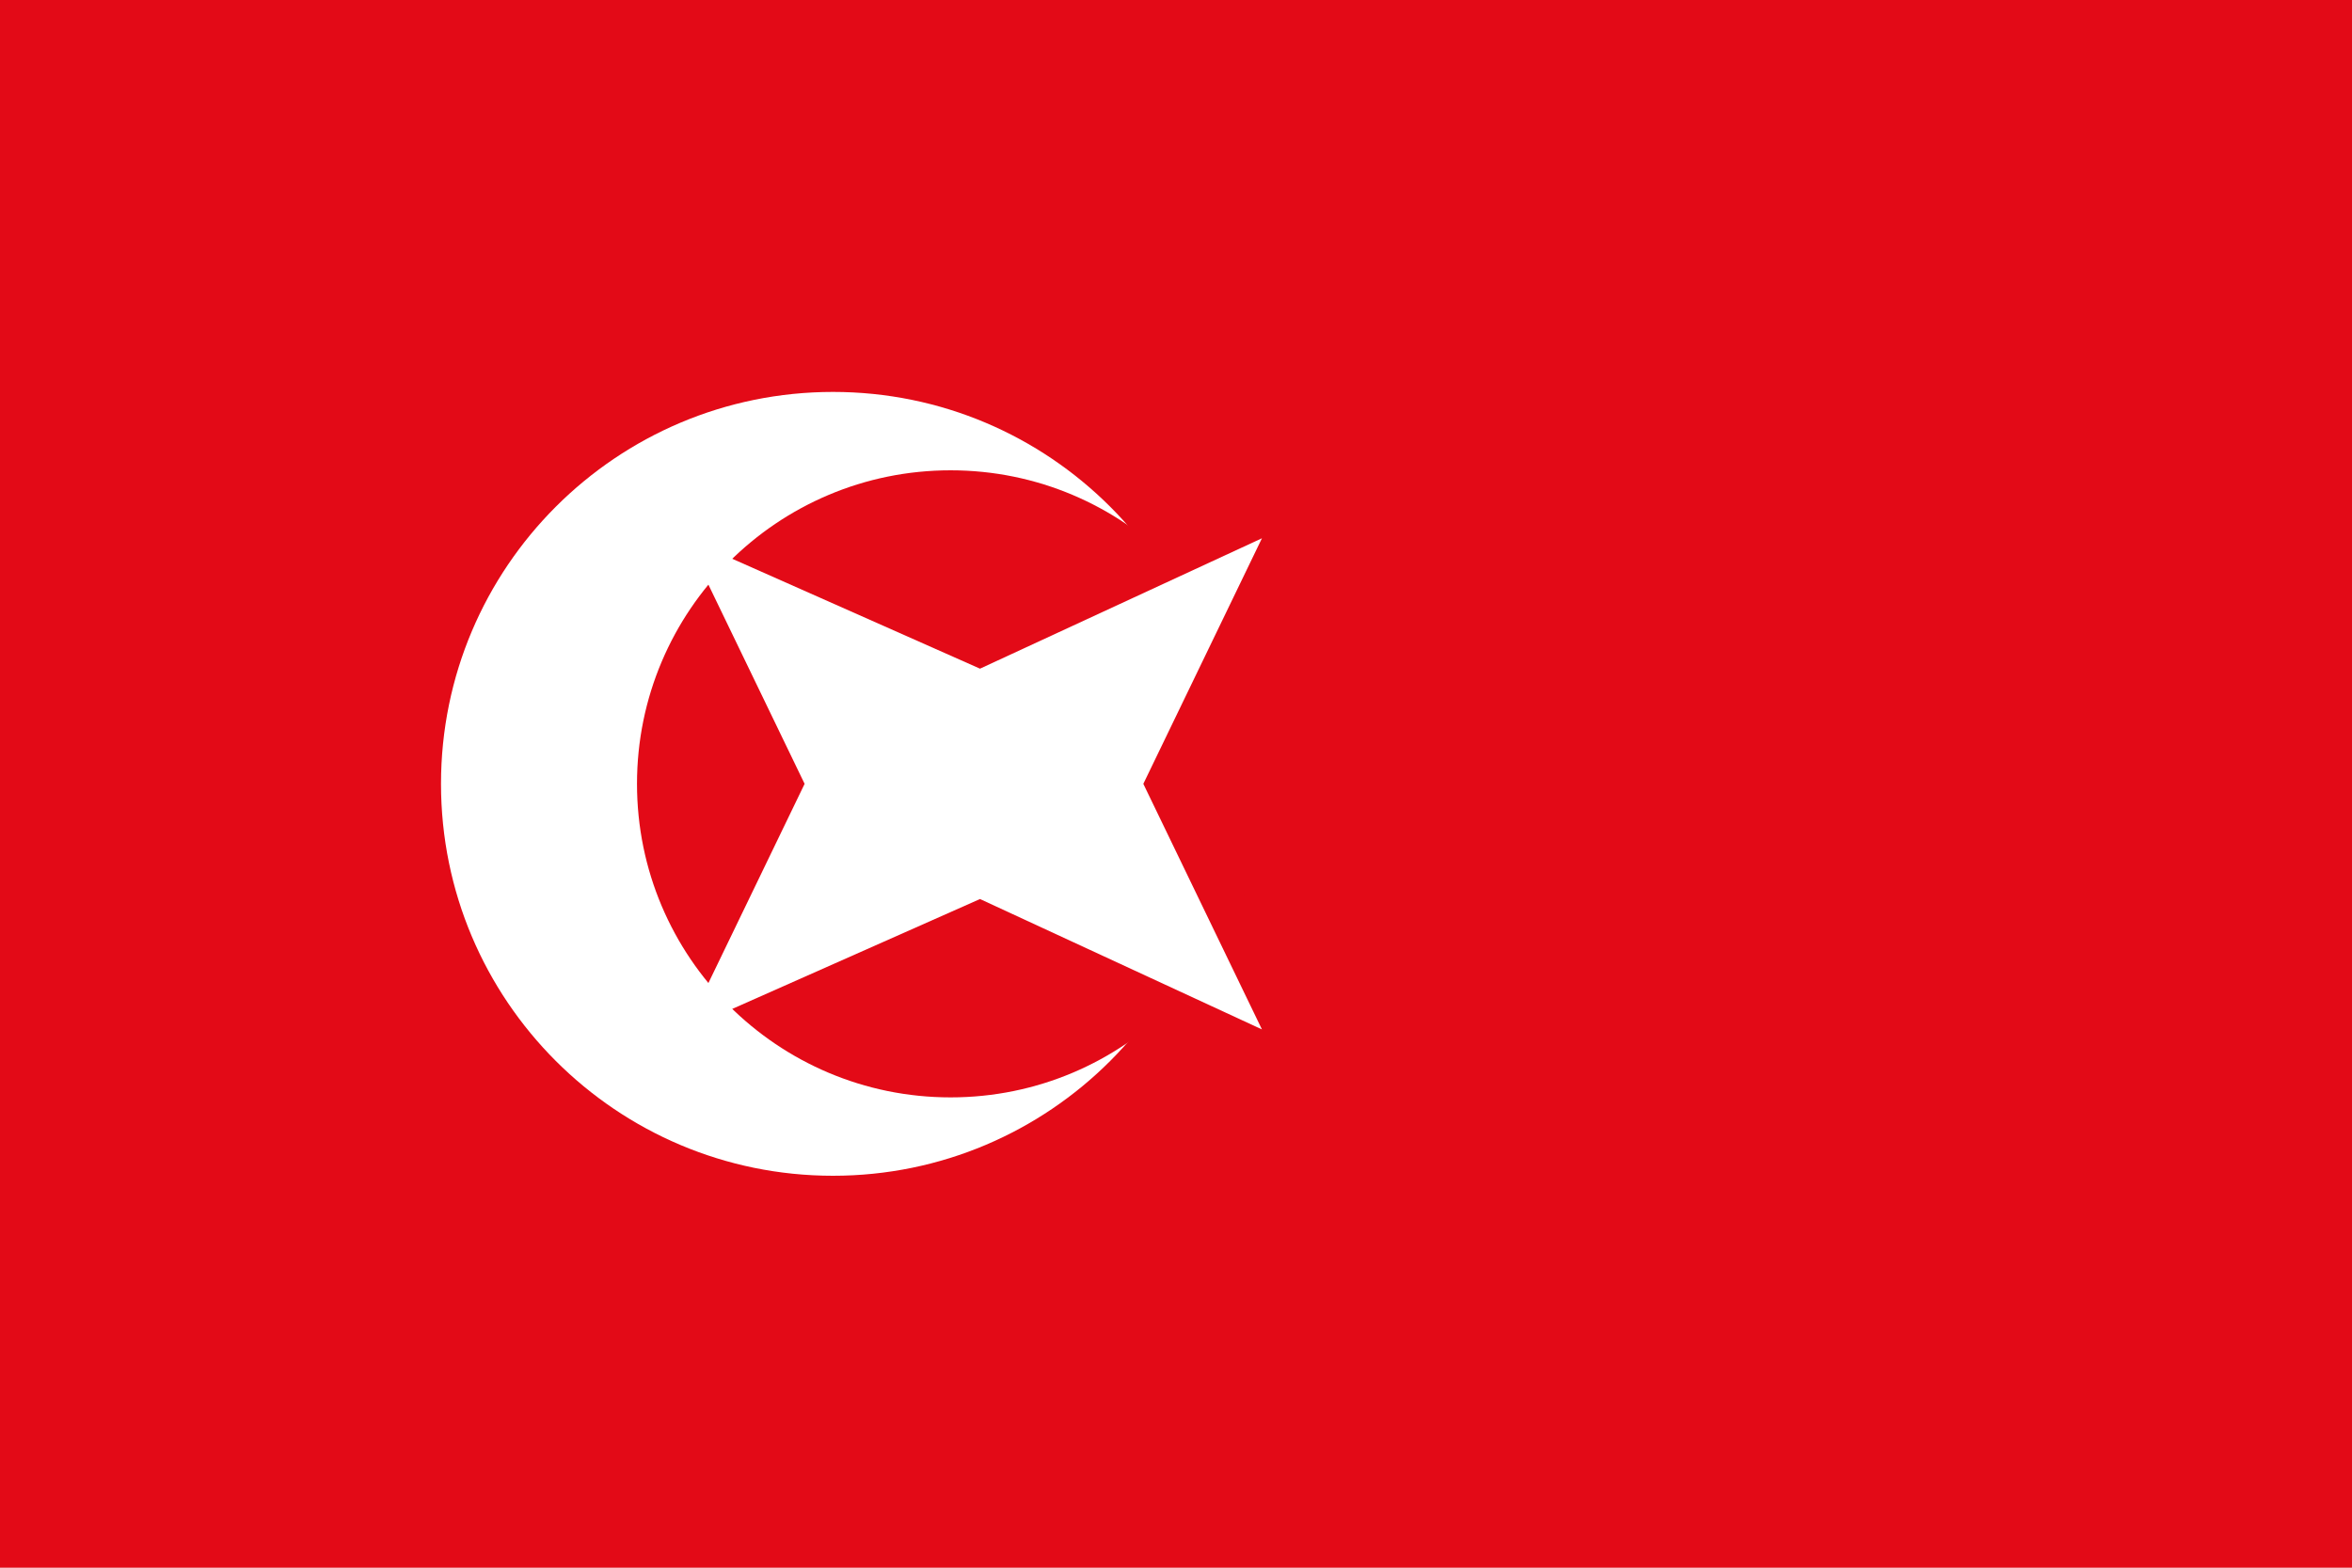
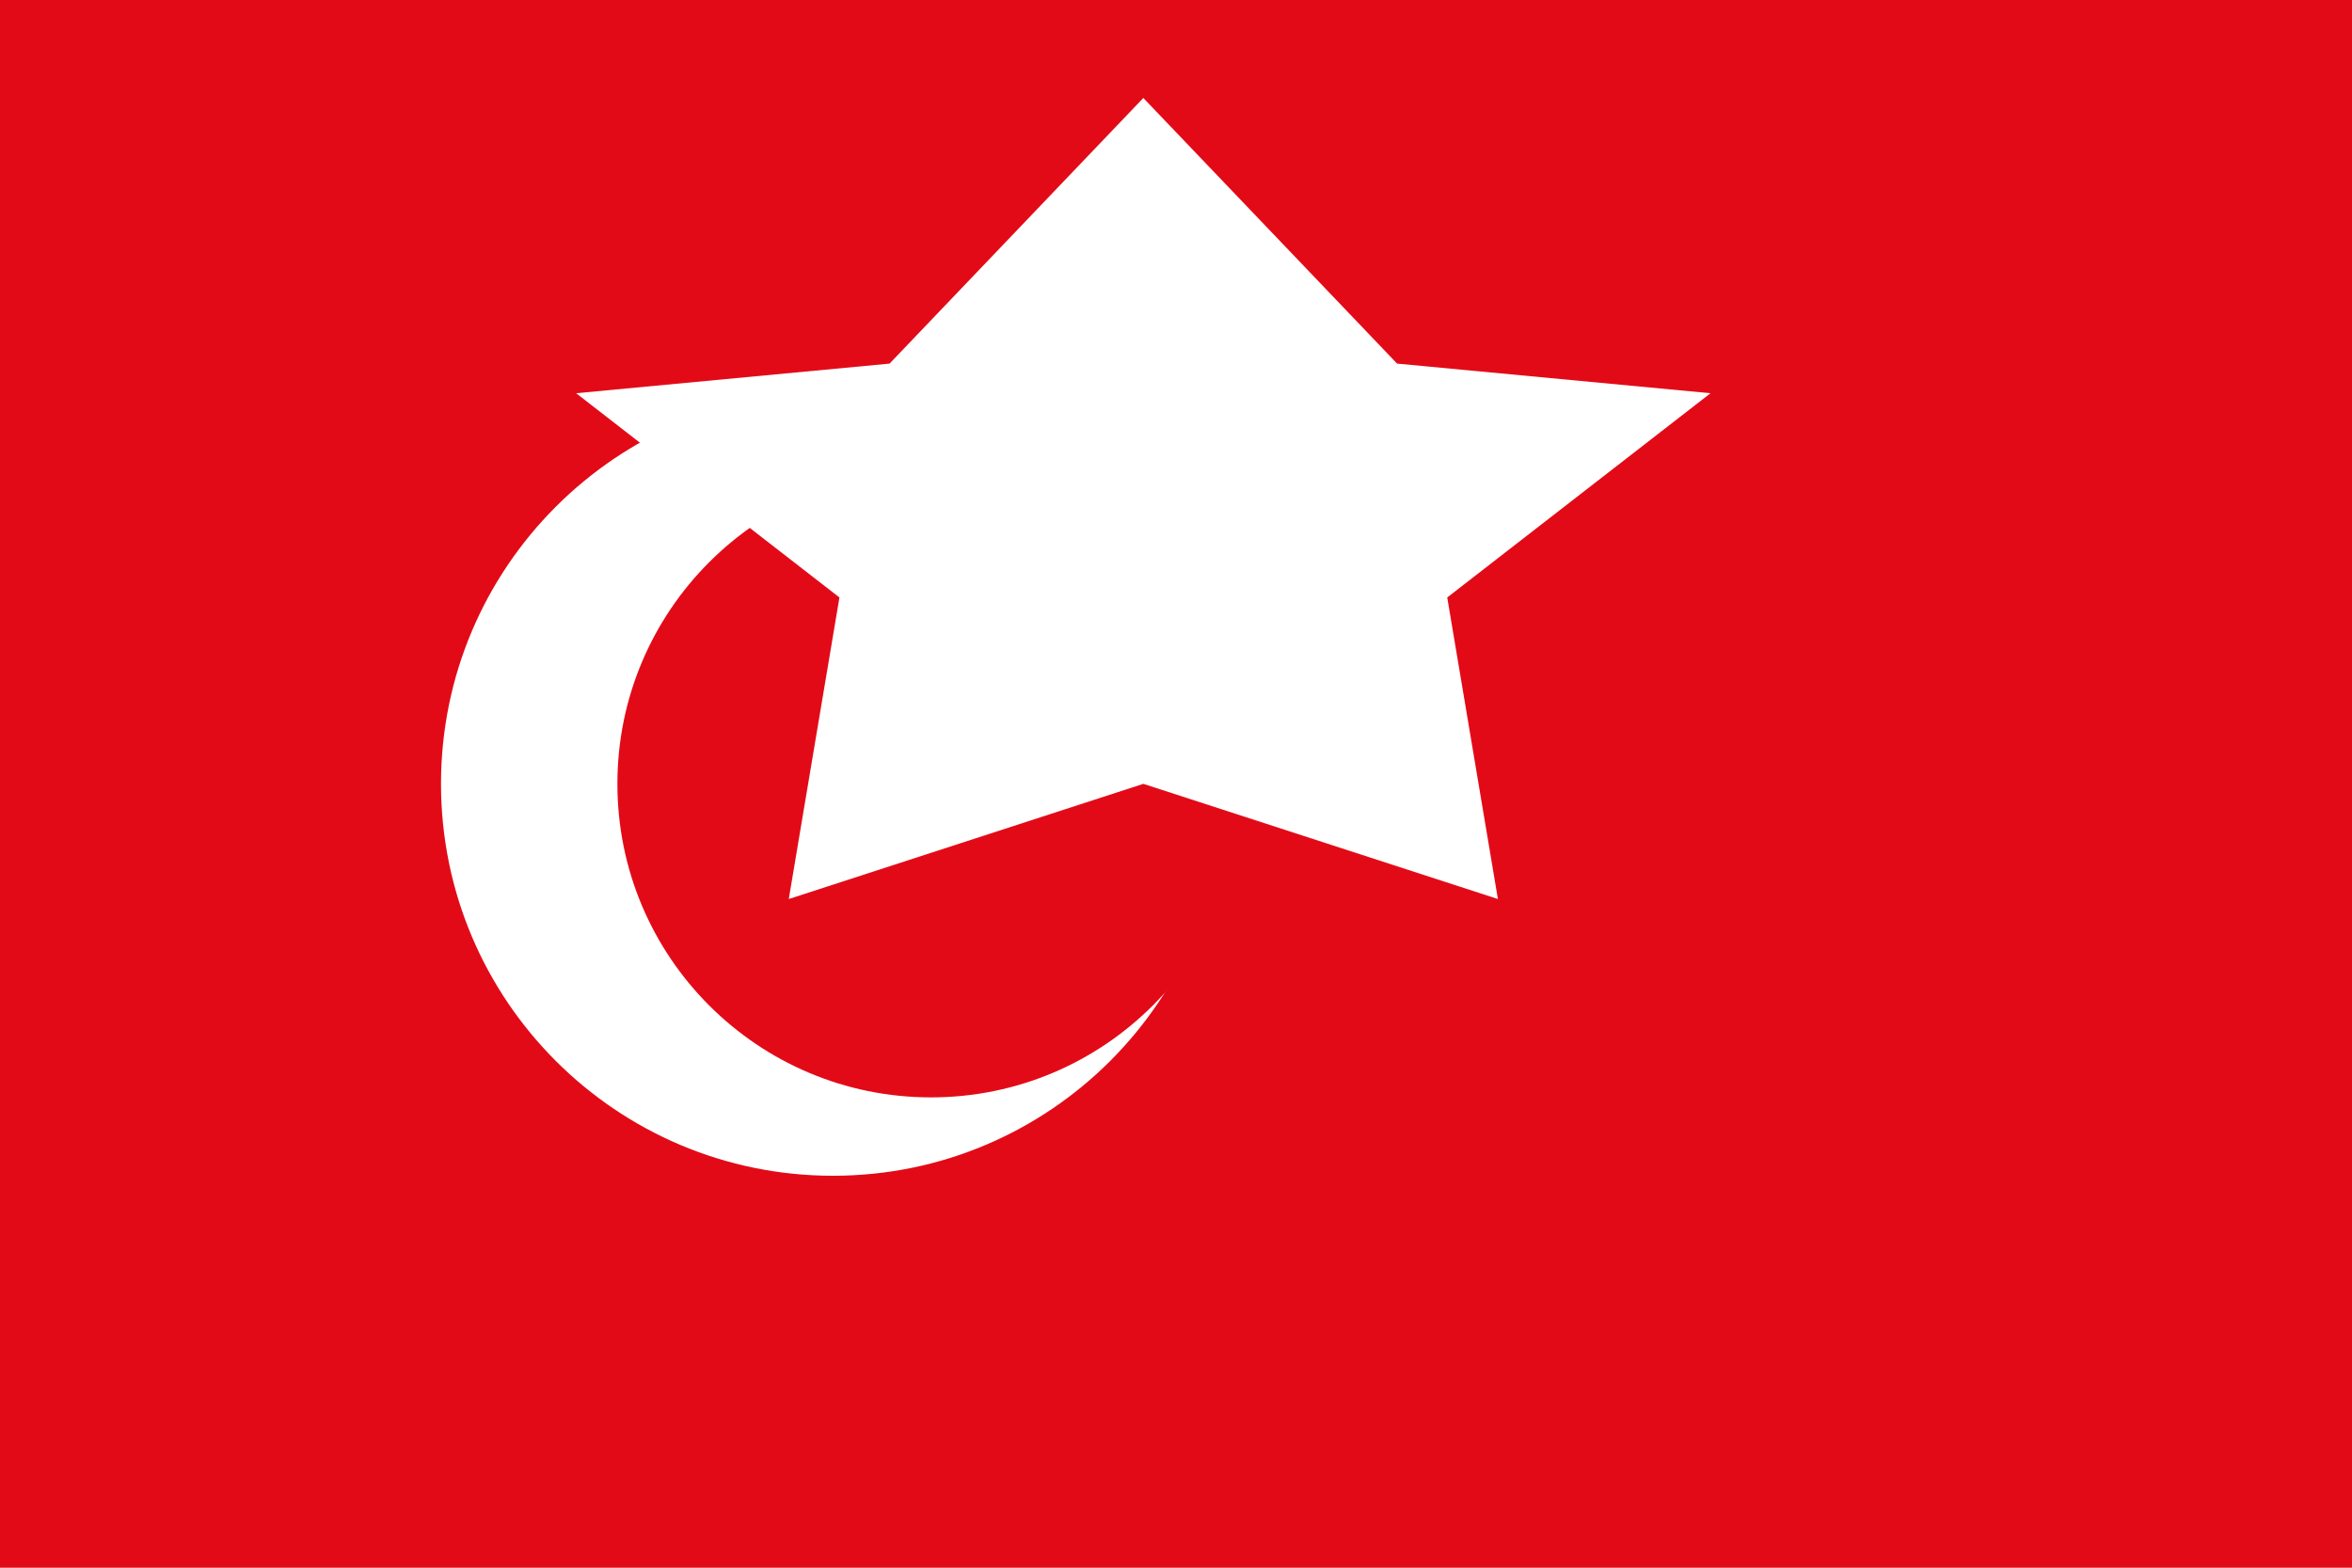
<svg xmlns="http://www.w3.org/2000/svg" width="1200" height="800">
  <rect width="1200" height="800" fill="#E30A17" />
  <circle cx="425" cy="400" r="200" fill="#ffffff" />
-   <circle cx="485" cy="400" r="160" fill="#E30A17" />
-   <polygon points="583.334,400 643.849,525.319 500,458.779 350,525.319 410.515,400 350,274.681 500,341.221 643.849,274.681" fill="#ffffff" />
+   <circle cx="475" cy="400" r="160" fill="#E30A17" />
+   <polygon fill="#ffffff" points="583.334,400 764.235,458.779 738.386,304.894 872.72,200.666 712.812,185.553 583.334,50.0 453.856,185.553 293.948,200.666 428.283,304.894 402.433,458.779" />
</svg>
